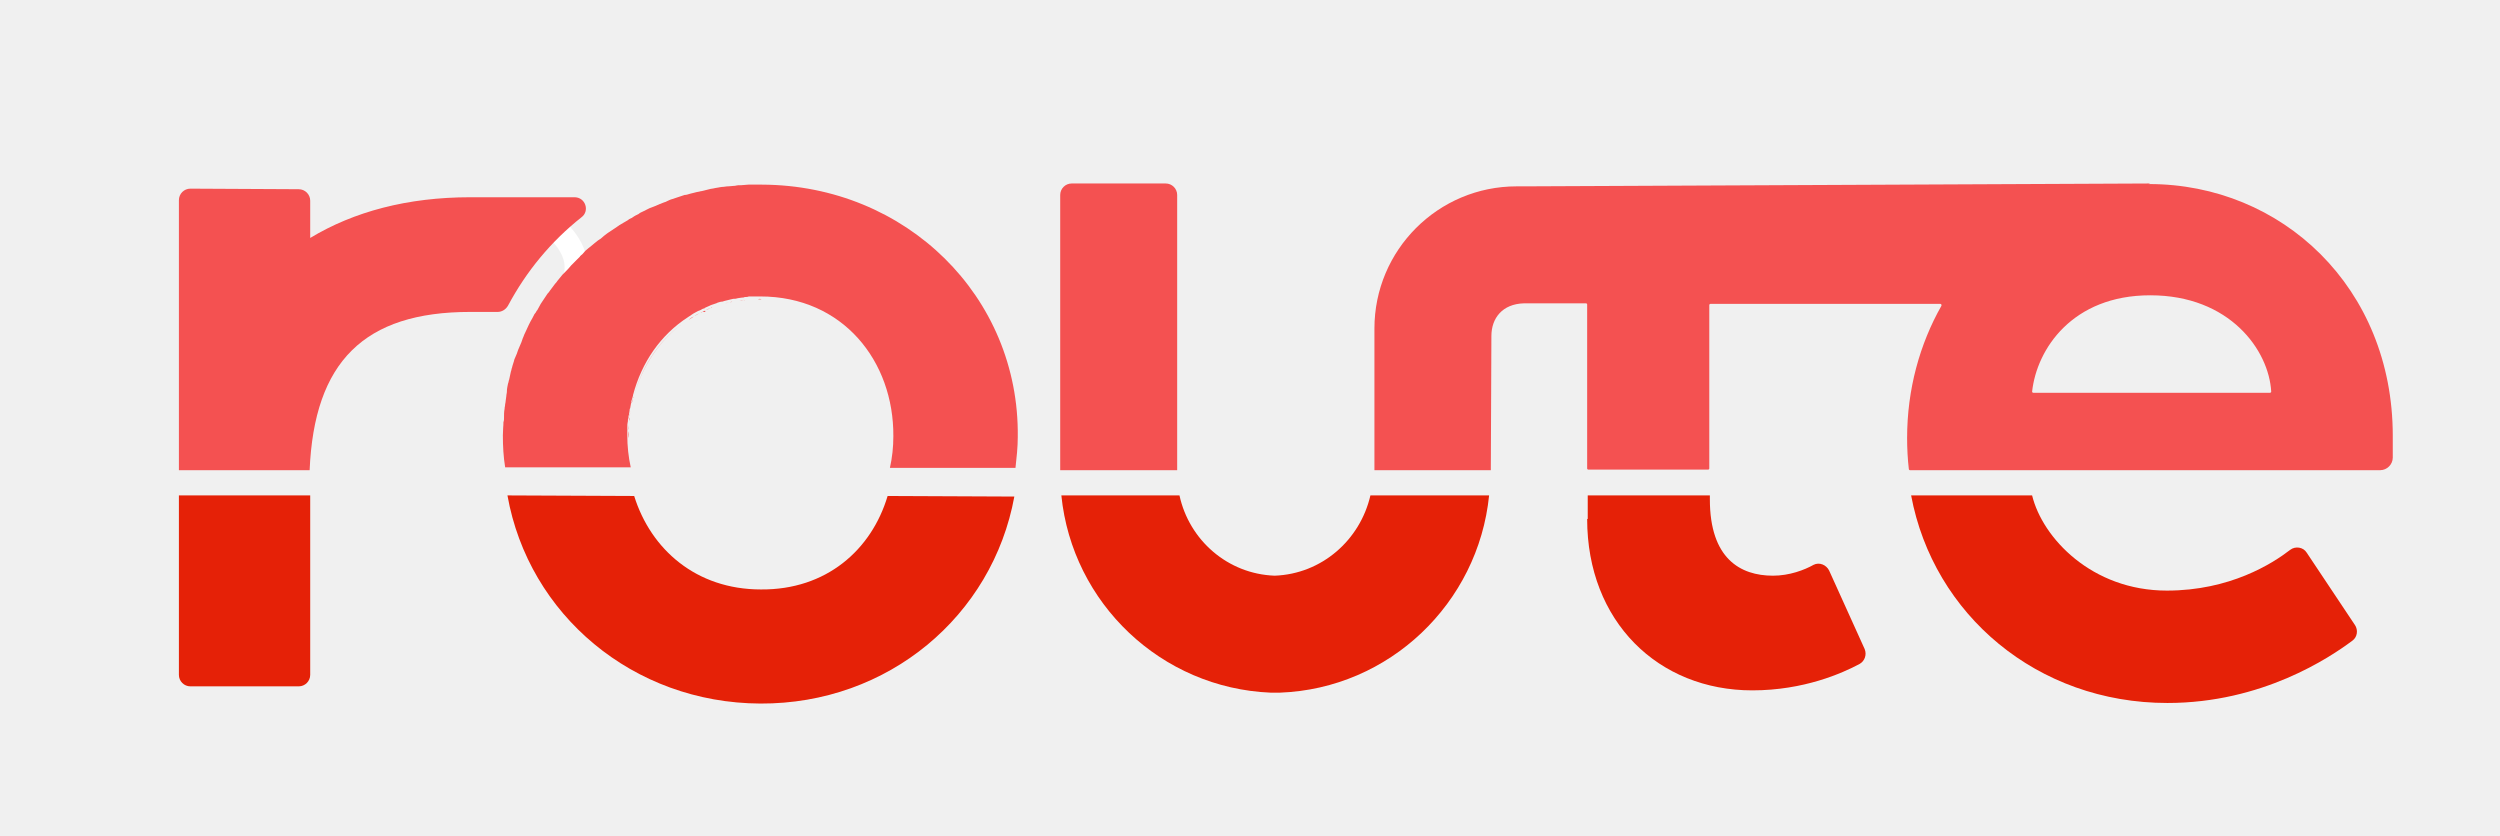
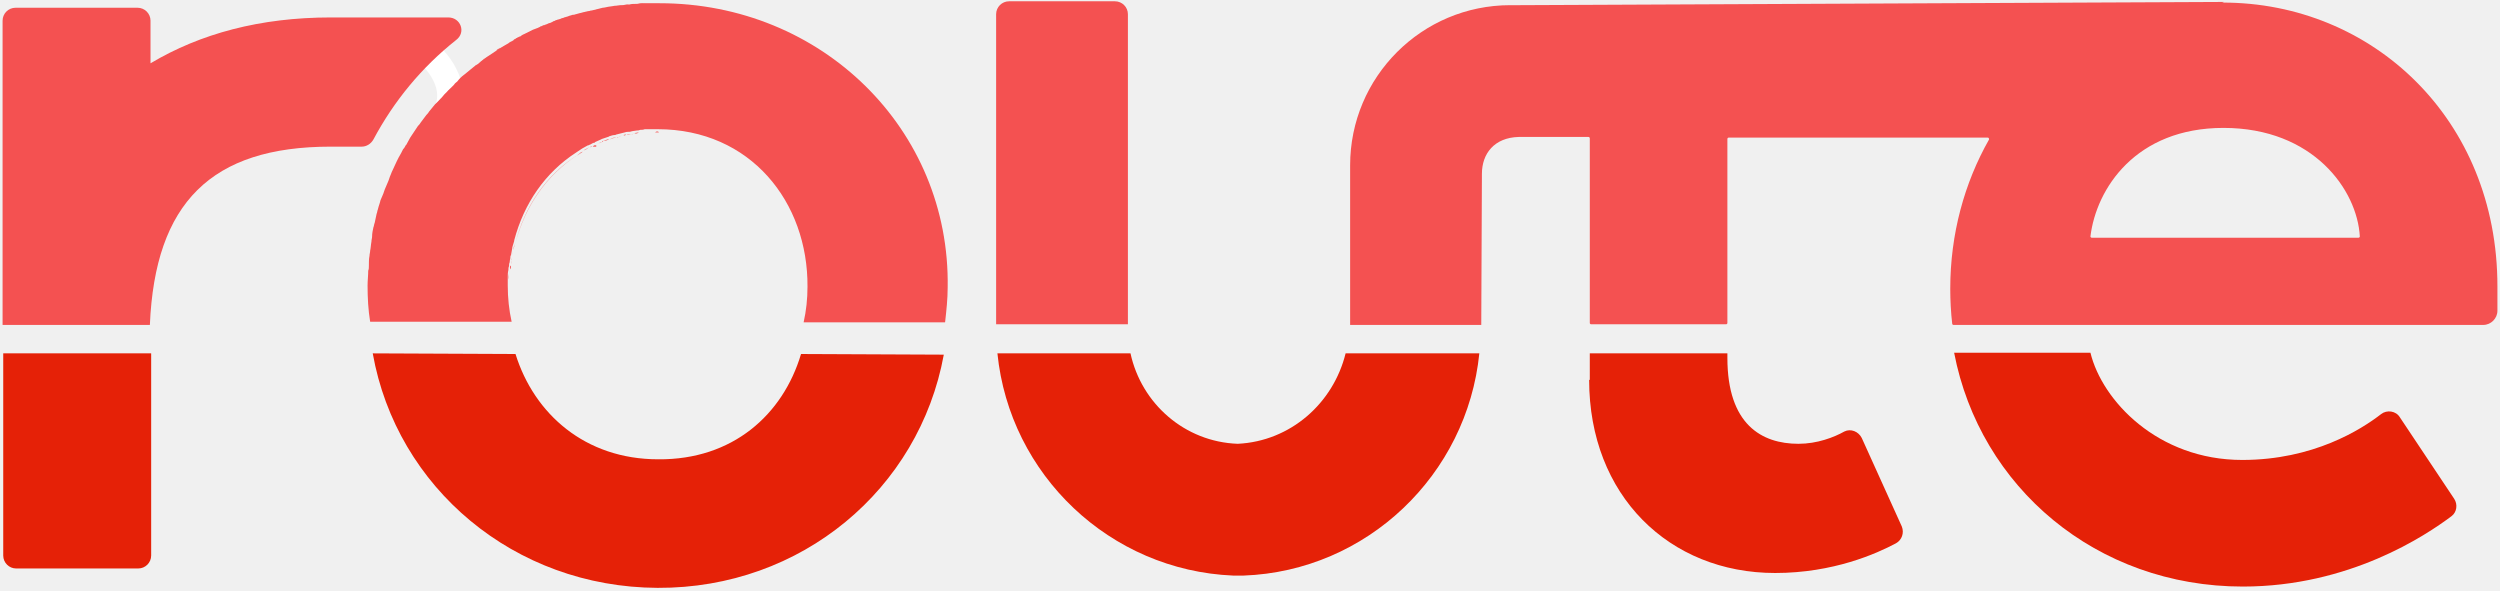
- <svg xmlns="http://www.w3.org/2000/svg" version="1.1" id="Layer_1" x="0px" y="0px" viewBox="0 0 436 145.7" style="enable-background:new 0 0 436 145.7;" xml:space="preserve">
+ <svg xmlns="http://www.w3.org/2000/svg" version="1.1" id="Layer_1" x="0px" y="0px" viewBox="0 0 387 91.4" style="enable-background:new 0 0 387 91.4;" xml:space="preserve">
  <style type="text/css">
	.st0{fill:#F45151;stroke:#FFFFFF;stroke-width:4;stroke-miterlimit:10;}
	.st1{fill:#E52107;}
	.st2{fill:#F45151;}
</style>
-   <path class="st0" d="M97,40c0,0,5,4,3,9" />
-   <g>
-     <path class="st1" d="M378,122.6c16.5,0,28.3-7.9,32.3-10.9c0.8-0.6,1-1.8,0.4-2.7l-8.4-12.6c-0.6-1-2-1.2-2.9-0.5   c-3.1,2.4-10.5,7.1-21.5,7.1c-13.1,0-21.7-9.2-23.5-16.6h-21.1C337.2,107.2,355.3,122.6,378,122.6z" />
-   </g>
-   <g>
-     <path class="st1" d="M276.8,90.5c0,17.9,12.4,29.9,28.8,29.9c9,0,15.7-3,18.7-4.6c0.9-0.5,1.3-1.6,0.9-2.6L319,99.5   c-0.5-1-1.7-1.5-2.7-1c-1.6,0.9-4.2,1.9-7.1,1.9c-5.7,0-11-3-11-13.3v-0.7h-21.3V90.5z" />
-   </g>
-   <g>
-     <path class="st1" d="M222.3,100.4c-8.2-0.3-14.9-6.2-16.6-14h-20.6c1.9,18.8,17.4,33.6,36.5,34.4v0c0.3,0,0.5,0,0.8,0   c0.3,0,0.5,0,0.8,0v0c19.1-0.7,34.6-15.6,36.5-34.4h-20.7C237.2,94.2,230.5,100.1,222.3,100.4z" />
-   </g>
-   <g>
-     <path class="st1" d="M31.2,86.4v31.3c0,1.1,0.9,2,2,2h18.9c1.1,0,2-0.9,2-2V86.4H31.2z" />
-   </g>
-   <g>
-     <g>
-       <path class="st2" d="M264.5,32.5c-13.7,0-24.8,11.1-24.8,24.8v24.4l0,0.3H260l0,0l0.1-23.4c0-3.1,1.9-5.6,5.7-5.7h10.8    c0.1,0,0.2,0.1,0.2,0.2v28.6c0,0.1,0.1,0.2,0.2,0.2h20.9c0.1,0,0.2-0.1,0.2-0.2V53.2c0-0.1,0.1-0.2,0.2-0.2h40.1    c0.2,0,0.2,0.2,0.2,0.3c-3.8,6.7-6,14.6-6,23.1c0,1.8,0.1,3.7,0.3,5.4c0,0.1,0.1,0.2,0.2,0.2l82,0c1.2,0,2.2-1,2.2-2.2    c0-1.6,0-2.9,0-3.8c0-25.9-19.4-43.9-42.5-43.9c0,0,0,0-0.1,0L375,32l-109,0.5H264.5z M375,51.5c13.9,0,20.7,9.6,21.1,16.8    c0,0.1-0.1,0.2-0.2,0.2h-41.3c-0.1,0-0.2-0.1-0.2-0.2C355.2,60.9,361.4,51.5,375,51.5z" />
-     </g>
-   </g>
-   <g>
-     <path class="st2" d="M205.3,81.7V34c0-1.1-0.9-2-2-2h-16.4c-1.1,0-2,0.9-2,2v48h20.4C205.3,81.9,205.3,81.8,205.3,81.7z" />
-   </g>
-   <g>
-     <g>
-       <path class="st2" d="M109.6,75.1c0,0,0,0.1,0,0.1C109.6,75.2,109.6,75.1,109.6,75.1z" />
-     </g>
-     <g>
-       <path class="st2" d="M109.7,73.4c0,0.2,0,0.4-0.1,0.6C109.7,73.8,109.7,73.6,109.7,73.4z" />
-     </g>
-     <g>
-       <path class="st2" d="M87.8,76.4c0-0.8,0-1.5,0.1-2.3C87.9,74.8,87.8,75.6,87.8,76.4z" />
-     </g>
-     <g>
-       <path class="st2" d="M110.2,70.5c-0.1,0.4-0.2,0.7-0.2,1.1C110,71.2,110.1,70.9,110.2,70.5z" />
-     </g>
-     <g>
-       <path class="st2" d="M110.4,69.4c-0.1,0.3-0.2,0.7-0.3,1C110.3,70.1,110.3,69.8,110.4,69.4z" />
-     </g>
-     <g>
-       <path class="st2" d="M88,73.3c0-0.5,0.1-1,0.1-1.6C88,72.3,88,72.8,88,73.3z" />
-     </g>
-     <g>
-       <path class="st2" d="M109.9,72c0,0.2-0.1,0.5-0.1,0.7C109.8,72.5,109.8,72.3,109.9,72z" />
-     </g>
-     <g>
-       <path class="st2" d="M91.7,58.3c0.2-0.4,0.4-0.9,0.6-1.3C92.1,57.4,91.9,57.9,91.7,58.3z" />
-     </g>
-     <g>
-       <path class="st2" d="M90.9,60.3c0.2-0.4,0.3-0.9,0.5-1.3C91.2,59.4,91,59.9,90.9,60.3z" />
-     </g>
-     <g>
-       <path class="st2" d="M92.6,56.4c0.2-0.4,0.4-0.8,0.7-1.3C93,55.5,92.8,56,92.6,56.4z" />
-     </g>
-     <g>
-       <path class="st2" d="M90.1,62.3c0.1-0.4,0.3-0.9,0.5-1.3C90.4,61.4,90.3,61.9,90.1,62.3z" />
-     </g>
-     <g>
-       <path class="st2" d="M88.5,68.7c0.1-0.5,0.2-0.9,0.2-1.4C88.7,67.8,88.6,68.3,88.5,68.7z" />
-     </g>
-     <g>
-       <path class="st2" d="M88.9,66.6c0.1-0.5,0.2-1,0.3-1.4C89.2,65.6,89,66.1,88.9,66.6z" />
-     </g>
-     <g>
-       <path class="st2" d="M89.5,64.5c0.1-0.5,0.3-0.9,0.4-1.4C89.7,63.5,89.6,64,89.5,64.5z" />
-     </g>
-     <g>
-       <path class="st2" d="M121,55.2c-0.3,0.2-0.6,0.4-0.9,0.6C120.4,55.5,120.7,55.3,121,55.2z" />
-     </g>
-     <g>
-       <path class="st2" d="M129.3,32.4c0.4,0,0.8-0.1,1.2-0.1C130.1,32.3,129.7,32.3,129.3,32.4z" />
-     </g>
-     <g>
-       <path class="st2" d="M132.2,52.2c-0.2,0-0.5,0-0.7,0C131.7,52.2,131.9,52.2,132.2,52.2z" />
-     </g>
-     <g>
-       <path class="st2" d="M132.8,32.2c-0.4,0-0.8,0-1.1,0c0.4,0,0.8,0,1.3,0C132.9,32.2,132.8,32.2,132.8,32.2z" />
-     </g>
-     <g>
-       <path class="st2" d="M127,32.6c0.4,0,0.8-0.1,1.2-0.1C127.8,32.5,127.4,32.6,127,32.6z" />
-     </g>
-     <g>
-       <path class="st2" d="M120.3,33.9c0.4-0.1,0.8-0.2,1.2-0.3C121.1,33.7,120.7,33.8,120.3,33.9z" />
-     </g>
-     <g>
-       <path class="st2" d="M122.5,33.4c0.4-0.1,0.8-0.2,1.2-0.3C123.3,33.2,122.9,33.3,122.5,33.4z" />
-     </g>
-     <g>
-       <path class="st2" d="M124.7,32.9c0.4-0.1,0.8-0.1,1.2-0.2C125.6,32.8,125.1,32.9,124.7,32.9z" />
-     </g>
-     <g>
-       <path class="st2" d="M129.7,52.3c-0.2,0-0.5,0.1-0.7,0.1C129.2,52.4,129.4,52.4,129.7,52.3z" />
-     </g>
-     <g>
-       <path class="st2" d="M126.2,53c-0.3,0.1-0.6,0.2-0.9,0.2C125.6,53.2,125.9,53.1,126.2,53z" />
-     </g>
-     <g>
-       <path class="st2" d="M125.1,53.3c-0.3,0.1-0.6,0.2-0.9,0.3C124.5,53.5,124.8,53.4,125.1,53.3z" />
-     </g>
-     <g>
-       <path class="st2" d="M124,53.7c-0.3,0.1-0.6,0.2-0.9,0.4C123.4,54,123.7,53.8,124,53.7z" />
-     </g>
-     <g>
-       <path class="st2" d="M128.5,52.5c-0.3,0-0.5,0.1-0.8,0.1C128,52.6,128.2,52.5,128.5,52.5z" />
-     </g>
-     <g>
-       <path class="st2" d="M122,54.6c-0.3,0.2-0.6,0.3-0.9,0.5C121.4,55,121.7,54.8,122,54.6z" />
-     </g>
-     <g>
-       <path class="st2" d="M127.3,52.7c-0.3,0.1-0.6,0.1-0.8,0.2C126.8,52.8,127,52.8,127.3,52.7z" />
-     </g>
-     <g>
-       <path class="st2" d="M130.9,52.2c-0.2,0-0.5,0-0.7,0.1C130.4,52.2,130.7,52.2,130.9,52.2z" />
-     </g>
-     <g>
-       <path class="st2" d="M88.2,71c0.1-0.5,0.1-1,0.2-1.4C88.3,70,88.2,70.5,88.2,71z" />
-     </g>
-     <g>
-       <path class="st2" d="M110.5,69.3c1.5-5.7,4.8-10.5,9.6-13.6C115.3,58.8,112,63.7,110.5,69.3z" />
-     </g>
-     <g>
-       <path class="st2" d="M93.7,54.4c0,0-0.1,0.1-0.1,0.1C93.7,54.5,93.7,54.4,93.7,54.4L93.7,54.4z" />
-     </g>
-     <g>
-       <path class="st2" d="M119.4,34.2c-0.2,0.1-0.4,0.1-0.6,0.2h0C119,34.3,119.2,34.2,119.4,34.2z" />
-     </g>
-     <g>
-       <path class="st2" d="M122.1,54.6c0.1-0.1,0.3-0.1,0.4-0.2h0C122.4,54.4,122.2,54.5,122.1,54.6z" />
-     </g>
-     <g>
-       <path class="st2" d="M110.1,38.1c0.4-0.2,0.8-0.5,1.2-0.7C110.9,37.7,110.5,37.9,110.1,38.1z" />
-     </g>
-     <g>
-       <path class="st2" d="M112.1,37.1c0.4-0.2,0.8-0.4,1.2-0.6C112.9,36.7,112.5,36.9,112.1,37.1z" />
-     </g>
-     <g>
-       <path class="st2" d="M108.3,39.2c0.4-0.2,0.8-0.5,1.2-0.7C109.1,38.7,108.7,39,108.3,39.2z" />
-     </g>
-     <g>
-       <path class="st2" d="M106.5,40.4c0.4-0.3,0.8-0.5,1.2-0.8C107.2,39.9,106.9,40.2,106.5,40.4z" />
-     </g>
-     <g>
-       <path class="st2" d="M118.8,34.4L118.8,34.4c-0.2,0.1-0.4,0.1-0.6,0.2C118.4,34.5,118.6,34.4,118.8,34.4z" />
-     </g>
-     <g>
-       <path class="st2" d="M116.1,35.3c0.4-0.2,0.8-0.3,1.2-0.5C116.9,35,116.5,35.2,116.1,35.3z" />
-     </g>
-     <g>
-       <path class="st2" d="M122.5,54.4L122.5,54.4c0.2-0.1,0.3-0.2,0.5-0.2C122.8,54.2,122.7,54.3,122.5,54.4z" />
-     </g>
-     <g>
-       <path class="st2" d="M94.4,53.3c-0.2,0.4-0.4,0.7-0.6,1.1h0C93.9,54,94.1,53.6,94.4,53.3z" />
-     </g>
-     <g>
-       <path class="st2" d="M114.1,36.1c0.4-0.2,0.8-0.4,1.2-0.5C114.9,35.8,114.5,36,114.1,36.1z" />
-     </g>
-     <g>
-       <path class="st2" d="M100.2,34.4H82c-10.9,0-20.3,2.5-27.9,7.1V35c0-1.1-0.9-2-2-2l-18.9-0.1c-1.1,0-2,0.9-2,2V82h20.9v0l1.9,0    c0.8-18.9,9.5-27.6,28-27.6h4.8c0.7,0,1.4-0.4,1.8-1.1c3.2-6,7.5-11.2,12.8-15.4C102.9,36.8,102.1,34.4,100.2,34.4z" />
-     </g>
-     <g>
-       <path class="st2" d="M104.7,41.7c0.4-0.3,0.8-0.6,1.1-0.9C105.5,41.1,105.1,41.4,104.7,41.7z" />
-     </g>
-     <g>
-       <path class="st2" d="M101.5,44.5c0.3-0.3,0.7-0.6,1-1C102.2,43.8,101.9,44.2,101.5,44.5z" />
-     </g>
-     <g>
-       <path class="st2" d="M98.6,47.6c0.3-0.4,0.6-0.7,1-1.1C99.2,46.8,98.9,47.2,98.6,47.6z" />
-     </g>
-     <g>
-       <path class="st2" d="M95.9,50.9c0.3-0.4,0.6-0.8,0.9-1.2C96.5,50.1,96.2,50.5,95.9,50.9z" />
-     </g>
-     <g>
-       <path class="st2" d="M100,46c0.3-0.3,0.7-0.7,1-1C100.6,45.3,100.3,45.7,100,46z" />
-     </g>
-     <g>
-       <path class="st2" d="M97.2,49.2c0.3-0.4,0.6-0.8,0.9-1.1C97.8,48.4,97.5,48.8,97.2,49.2z" />
-     </g>
-     <g>
-       <path class="st2" d="M94.7,52.7c0.3-0.4,0.5-0.8,0.8-1.2C95.2,51.9,95,52.3,94.7,52.7z" />
-     </g>
-     <g>
-       <path class="st2" d="M103.1,43.1c0.4-0.3,0.7-0.6,1.1-0.9C103.8,42.4,103.4,42.8,103.1,43.1z" />
-     </g>
-     <g>
-       <path class="st2" d="M122.5,54.4h0.5v-0.2c0,0,0,0,0,0C122.8,54.2,122.7,54.3,122.5,54.4z" />
-     </g>
-     <g>
-       <path class="st2" d="M132.9,32.2c-0.4,0-0.8,0-1.3,0c-0.4,0-0.8,0-1.1,0c-0.4,0-0.8,0.1-1.2,0.1c-0.4,0-0.7,0-1.1,0.1    c-0.4,0-0.8,0.1-1.2,0.1c-0.4,0-0.7,0.1-1.1,0.1c-0.4,0.1-0.8,0.1-1.2,0.2c-0.3,0.1-0.7,0.1-1,0.2c-0.4,0.1-0.8,0.2-1.2,0.3    c-0.3,0.1-0.6,0.1-1,0.2c-0.4,0.1-0.8,0.2-1.2,0.3c-0.3,0.1-0.6,0.2-0.9,0.2c-0.2,0.1-0.4,0.1-0.6,0.2c-0.2,0.1-0.4,0.1-0.6,0.2    c-0.3,0.1-0.6,0.2-0.9,0.3c-0.4,0.1-0.8,0.3-1.2,0.5c-0.3,0.1-0.6,0.2-0.8,0.3c-0.4,0.2-0.8,0.3-1.2,0.5c-0.3,0.1-0.5,0.2-0.8,0.3    c-0.4,0.2-0.8,0.4-1.2,0.6c-0.2,0.1-0.5,0.2-0.7,0.4c-0.4,0.2-0.8,0.4-1.2,0.7c-0.2,0.1-0.5,0.2-0.7,0.4c-0.4,0.2-0.8,0.5-1.2,0.7    c-0.2,0.1-0.4,0.3-0.6,0.4c-0.4,0.3-0.8,0.5-1.2,0.8c-0.2,0.1-0.4,0.3-0.6,0.4c-0.4,0.3-0.8,0.6-1.1,0.9c-0.2,0.1-0.4,0.3-0.6,0.4    c-0.4,0.3-0.7,0.6-1.1,0.9c-0.2,0.2-0.4,0.3-0.5,0.4c-0.4,0.3-0.7,0.6-1,1c-0.2,0.2-0.4,0.3-0.5,0.5c-0.3,0.3-0.7,0.7-1,1    c-0.2,0.2-0.3,0.3-0.5,0.5c-0.3,0.4-0.6,0.7-1,1.1c-0.2,0.2-0.3,0.3-0.5,0.5c-0.3,0.4-0.6,0.7-0.9,1.1c-0.1,0.2-0.3,0.4-0.4,0.5    c-0.3,0.4-0.6,0.8-0.9,1.2c-0.1,0.2-0.3,0.4-0.4,0.5c-0.3,0.4-0.5,0.8-0.8,1.2c-0.1,0.2-0.3,0.4-0.4,0.6c-0.2,0.4-0.4,0.7-0.6,1.1    c0,0-0.1,0.1-0.1,0.1c-0.1,0.2-0.2,0.4-0.4,0.6c-0.2,0.4-0.4,0.8-0.7,1.3c-0.1,0.2-0.2,0.4-0.3,0.6c-0.2,0.4-0.4,0.9-0.6,1.3    c-0.1,0.2-0.2,0.4-0.3,0.7c-0.2,0.4-0.3,0.9-0.5,1.3c-0.1,0.2-0.2,0.5-0.3,0.7c-0.2,0.4-0.3,0.9-0.5,1.3c-0.1,0.2-0.2,0.5-0.3,0.7    c-0.1,0.5-0.3,0.9-0.4,1.4c-0.1,0.2-0.1,0.5-0.2,0.7c-0.1,0.5-0.2,0.9-0.3,1.4c-0.1,0.2-0.1,0.5-0.2,0.7c-0.1,0.5-0.2,0.9-0.2,1.4    c0,0.3-0.1,0.5-0.1,0.8c-0.1,0.5-0.1,1-0.2,1.4c0,0.3-0.1,0.5-0.1,0.8c-0.1,0.5-0.1,1-0.1,1.6c0,0.2,0,0.5-0.1,0.7    c0,0.8-0.1,1.5-0.1,2.3c0,1.9,0.1,3.8,0.4,5.6h21.9c-0.4-1.8-0.6-3.7-0.6-5.6c0-0.4,0-0.8,0-1.2c0,0,0-0.1,0-0.1    c0-0.4,0-0.7,0.1-1.1c0-0.2,0-0.4,0.1-0.6c0-0.2,0-0.4,0.1-0.6c0-0.3,0.1-0.5,0.1-0.7c0-0.1,0-0.3,0.1-0.4    c0.1-0.4,0.1-0.7,0.2-1.1c0,0,0,0,0-0.1c0.1-0.3,0.2-0.7,0.3-1c0,0,0-0.1,0-0.1c1.5-5.7,4.8-10.5,9.6-13.6c0,0,0,0,0,0    c0.3-0.2,0.6-0.4,0.9-0.6c0,0,0,0,0,0c0.3-0.2,0.6-0.3,0.9-0.5c0,0,0,0,0.1,0c0.1-0.1,0.3-0.1,0.4-0.2c0.2-0.1,0.3-0.2,0.5-0.2    c0,0,0,0,0,0c0,0,0.1,0,0.1-0.1c0.3-0.1,0.6-0.3,0.9-0.4c0.1,0,0.1-0.1,0.2-0.1c0.3-0.1,0.6-0.2,0.9-0.3c0.1,0,0.2-0.1,0.2-0.1    c0.3-0.1,0.6-0.2,0.9-0.2c0.1,0,0.2-0.1,0.3-0.1c0.3-0.1,0.5-0.1,0.8-0.2c0.1,0,0.3-0.1,0.4-0.1c0.3-0.1,0.5-0.1,0.8-0.1    c0.1,0,0.3-0.1,0.4-0.1c0.2,0,0.5-0.1,0.7-0.1c0.2,0,0.3,0,0.5-0.1c0.2,0,0.5,0,0.7-0.1c0.2,0,0.4,0,0.6,0c0.2,0,0.5,0,0.7,0    c0.2,0,0.4,0,0.6,0c0,0,0,0,0.1,0c14.4,0,23.3,11.3,23.2,24.4c0,1.9-0.2,3.7-0.6,5.5h21.9c0.2-1.8,0.4-3.6,0.4-5.4    C177.8,51.7,158,32.3,132.9,32.2z" />
-     </g>
-     <g>
-       <path class="st2" d="M122.1,54.6C122,54.6,122,54.6,122.1,54.6C122,54.6,122,54.6,122.1,54.6z" />
-     </g>
-     <g>
-       <path class="st2" d="M124.2,53.6c-0.1,0-0.1,0-0.2,0.1C124.1,53.7,124.1,53.7,124.2,53.6z" />
-     </g>
-     <g>
-       <path class="st2" d="M93.3,55.1c0.1-0.2,0.2-0.4,0.4-0.6C93.5,54.7,93.4,54.9,93.3,55.1z" />
-     </g>
-     <g>
-       <path class="st2" d="M92.3,57c0.1-0.2,0.2-0.4,0.3-0.6C92.5,56.6,92.4,56.8,92.3,57z" />
-     </g>
-     <g>
-       <path class="st2" d="M91.4,59c0.1-0.2,0.2-0.4,0.3-0.7C91.6,58.5,91.5,58.8,91.4,59z" />
-     </g>
-     <g>
-       <path class="st2" d="M120.1,55.7C120.1,55.7,120.1,55.7,120.1,55.7C120.1,55.7,120.1,55.7,120.1,55.7z" />
-     </g>
-     <g>
-       <path class="st2" d="M121,55.1C121,55.1,121,55.1,121,55.1C121,55.1,121,55.1,121,55.1z" />
-     </g>
-     <g>
-       <path class="st2" d="M121.6,33.6c0.3-0.1,0.6-0.1,1-0.2C122.2,33.4,121.9,33.5,121.6,33.6z" />
-     </g>
-     <g>
-       <path class="st2" d="M110.5,69.3c0,0,0,0.1,0,0.1C110.4,69.4,110.4,69.3,110.5,69.3z" />
-     </g>
-     <g>
-       <path class="st2" d="M128.9,52.4c-0.1,0-0.3,0.1-0.4,0.1C128.6,52.5,128.8,52.4,128.9,52.4z" />
-     </g>
-     <g>
-       <path class="st2" d="M125.3,53.3c-0.1,0-0.2,0.1-0.2,0.1C125.2,53.3,125.3,53.3,125.3,53.3z" />
-     </g>
-     <g>
-       <path class="st2" d="M123,54.1c0,0,0.1,0,0.1-0.1C123.1,54.1,123,54.1,123,54.1L123,54.1z" />
-     </g>
-     <g>
-       <path class="st2" d="M127.7,52.6c-0.1,0-0.3,0.1-0.4,0.1C127.4,52.7,127.6,52.7,127.7,52.6z" />
-     </g>
-     <g>
-       <path class="st2" d="M132.2,52.2c0.2,0,0.5,0,0.7,0c0,0,0,0-0.1,0C132.6,52.1,132.4,52.1,132.2,52.2z" />
-     </g>
-     <g>
-       <path class="st2" d="M128.2,32.5c0.4,0,0.7-0.1,1.1-0.1C129,32.4,128.6,32.4,128.2,32.5z" />
-     </g>
-     <g>
-       <path class="st2" d="M119.4,34.2c0.3-0.1,0.6-0.2,0.9-0.2C120,34,119.7,34.1,119.4,34.2z" />
-     </g>
-     <g>
-       <path class="st2" d="M126.5,52.9c-0.1,0-0.2,0.1-0.3,0.1C126.3,53,126.4,52.9,126.5,52.9z" />
-     </g>
-     <g>
-       <path class="st2" d="M88.4,69.5c0-0.3,0.1-0.5,0.1-0.8C88.5,69,88.4,69.3,88.4,69.5z" />
-     </g>
-     <g>
-       <path class="st2" d="M123.7,33.1c0.3-0.1,0.7-0.1,1-0.2C124.4,33,124.1,33,123.7,33.1z" />
-     </g>
-     <g>
-       <path class="st2" d="M87.9,74.1c0-0.2,0-0.5,0.1-0.7C88,73.6,87.9,73.8,87.9,74.1z" />
-     </g>
-     <g>
-       <path class="st2" d="M88.1,71.8c0-0.3,0.1-0.5,0.1-0.8C88.2,71.3,88.1,71.5,88.1,71.8z" />
-     </g>
-     <g>
-       <path class="st2" d="M130.5,32.3c0.4,0,0.8,0,1.1,0C131.3,32.3,130.9,32.3,130.5,32.3z" />
-     </g>
-     <g>
-       <path class="st2" d="M109.6,75.2c0,0.4,0,0.8,0,1.2C109.5,76,109.5,75.6,109.6,75.2z" />
-     </g>
-     <g>
-       <path class="st2" d="M130.2,52.3c-0.2,0-0.3,0-0.5,0.1C129.8,52.3,130,52.3,130.2,52.3z" />
-     </g>
-     <g>
-       <path class="st2" d="M88.8,67.3c0.1-0.2,0.1-0.5,0.2-0.7C88.9,66.8,88.8,67.1,88.8,67.3z" />
-     </g>
-     <g>
-       <path class="st2" d="M89.3,65.2c0.1-0.2,0.1-0.5,0.2-0.7C89.4,64.7,89.3,64.9,89.3,65.2z" />
-     </g>
-     <g>
-       <path class="st2" d="M89.9,63.1c0.1-0.2,0.2-0.5,0.3-0.7C90,62.6,90,62.8,89.9,63.1z" />
-     </g>
-     <g>
-       <path class="st2" d="M109.9,71.6c0,0.1,0,0.3-0.1,0.4C109.9,71.9,109.9,71.8,109.9,71.6z" />
-     </g>
-     <g>
-       <path class="st2" d="M110.2,70.5C110.2,70.5,110.2,70.5,110.2,70.5C110.2,70.5,110.2,70.5,110.2,70.5z" />
-     </g>
-     <g>
-       <path class="st2" d="M131.5,52.2c-0.2,0-0.4,0-0.6,0C131.1,52.2,131.3,52.2,131.5,52.2z" />
-     </g>
-     <g>
-       <path class="st2" d="M109.6,74c0,0.4-0.1,0.7-0.1,1.1C109.6,74.7,109.6,74.3,109.6,74z" />
-     </g>
-     <g>
-       <path class="st2" d="M126,32.7c0.3-0.1,0.7-0.1,1.1-0.1C126.7,32.6,126.3,32.7,126,32.7z" />
-     </g>
-     <g>
-       <path class="st2" d="M90.6,61c0.1-0.2,0.2-0.5,0.3-0.7C90.8,60.5,90.7,60.8,90.6,61z" />
-     </g>
-     <g>
-       <path class="st2" d="M109.8,72.8c0,0.2,0,0.4-0.1,0.6C109.7,73.2,109.7,73,109.8,72.8z" />
-     </g>
-     <g>
-       <path class="st2" d="M111.3,37.5c0.2-0.1,0.5-0.2,0.7-0.4C111.8,37.2,111.6,37.3,111.3,37.5z" />
-     </g>
-     <g>
-       <path class="st2" d="M99.5,46.5c0.2-0.2,0.3-0.3,0.5-0.5C99.8,46.2,99.7,46.3,99.5,46.5z" />
-     </g>
-     <g>
-       <path class="st2" d="M98.1,48.1c0.1-0.2,0.3-0.3,0.5-0.5C98.4,47.7,98.2,47.9,98.1,48.1z" />
-     </g>
-     <g>
-       <path class="st2" d="M123,54.1C123,54.1,123,54.1,123,54.1L123,54.1C123,54.1,123,54.1,123,54.1z" />
-     </g>
-     <g>
-       <path class="st2" d="M102.6,43.5c0.2-0.2,0.4-0.3,0.5-0.4C102.9,43.2,102.7,43.4,102.6,43.5z" />
-     </g>
-     <g>
-       <path class="st2" d="M104.2,42.1c0.2-0.1,0.4-0.3,0.6-0.4C104.6,41.9,104.4,42,104.2,42.1z" />
-     </g>
-     <g>
-       <path class="st2" d="M95.5,51.5c0.1-0.2,0.3-0.4,0.4-0.5C95.8,51.1,95.6,51.3,95.5,51.5z" />
-     </g>
-     <g>
-       <path class="st2" d="M101,45c0.2-0.2,0.4-0.3,0.5-0.5C101.3,44.6,101.2,44.8,101,45z" />
-     </g>
-     <g>
-       <path class="st2" d="M96.8,49.7c0.1-0.2,0.3-0.4,0.4-0.5C97.1,49.4,96.9,49.6,96.8,49.7z" />
-     </g>
-     <g>
-       <path class="st2" d="M115.3,35.6c0.3-0.1,0.5-0.2,0.8-0.3C115.8,35.4,115.5,35.5,115.3,35.6z" />
-     </g>
-     <g>
-       <path class="st2" d="M117.3,34.8c0.3-0.1,0.6-0.2,0.9-0.3C117.9,34.7,117.6,34.7,117.3,34.8z" />
-     </g>
-     <g>
-       <path class="st2" d="M113.3,36.5c0.3-0.1,0.5-0.2,0.8-0.3C113.8,36.3,113.5,36.4,113.3,36.5z" />
-     </g>
-     <g>
-       <path class="st2" d="M94.4,53.3c0.1-0.2,0.3-0.4,0.4-0.6C94.6,52.9,94.5,53.1,94.4,53.3z" />
-     </g>
-     <g>
-       <path class="st2" d="M109.5,38.5c0.2-0.1,0.5-0.2,0.7-0.4C109.9,38.2,109.7,38.4,109.5,38.5z" />
-     </g>
-     <g>
-       <path class="st2" d="M105.9,40.8c0.2-0.1,0.4-0.3,0.6-0.4C106.3,40.6,106.1,40.7,105.9,40.8z" />
-     </g>
-     <g>
-       <path class="st2" d="M107.6,39.6c0.2-0.1,0.4-0.3,0.6-0.4C108.1,39.4,107.8,39.5,107.6,39.6z" />
-     </g>
-   </g>
-   <g>
-     <path class="st1" d="M132.7,102.8c-11.3,0-19.2-7-22.1-16.3l-22.1-0.1c3.7,20.8,21.9,36.2,44.1,36.3c22.3,0.1,40.5-15.3,44.3-36.1   l-22.1-0.1C152,95.9,144.1,102.9,132.7,102.8z" />
+   <path class="st0" d="M66.2,8.2c0,0,5,4,3,9" />
+   <g>
+     <path class="st1" d="M347.2,90.8c16.5,0,28.3-7.9,32.3-10.9c0.8-0.6,1-1.8,0.4-2.7l-8.4-12.6c-0.6-1-2-1.2-2.9-0.5   c-3.1,2.4-10.5,7.1-21.5,7.1c-13.1,0-21.7-9.2-23.5-16.6h-21.1C306.5,75.4,324.5,90.8,347.2,90.8z" />
+   </g>
+   <g>
+     <path class="st1" d="M246,58.8c0,17.9,12.4,29.9,28.8,29.9c9,0,15.7-3,18.7-4.6c0.9-0.5,1.3-1.6,0.9-2.6l-6.2-13.7   c-0.5-1-1.7-1.5-2.7-1c-1.6,0.9-4.2,1.9-7.1,1.9c-5.7,0-11-3-11-13.3v-0.7h-21.3v4.1H246z" />
+   </g>
+   <g>
+     <path class="st1" d="M191.6,68.7c-8.2-0.3-14.9-6.2-16.6-14h-20.6c1.9,18.8,17.4,33.6,36.5,34.4l0,0c0.3,0,0.5,0,0.8,0s0.5,0,0.8,0   l0,0c19.1-0.7,34.6-15.6,36.5-34.4h-20.7C206.4,62.4,199.8,68.3,191.6,68.7z" />
+   </g>
+   <g>
+     <path class="st1" d="M0.5,54.7v31.3c0,1.1,0.9,2,2,2h18.9c1.1,0,2-0.9,2-2V54.7H0.5z" />
+   </g>
+   <g>
+     <g>
+       <path class="st2" d="M233.8,0.8c-13.7,0-24.8,11.1-24.8,24.8v24.4v0.3h20.3l0,0l0.1-23.4c0-3.1,1.9-5.6,5.7-5.7h10.8    c0.1,0,0.2,0.1,0.2,0.2v28.6c0,0.1,0.1,0.2,0.2,0.2h20.9c0.1,0,0.2-0.1,0.2-0.2V21.5c0-0.1,0.1-0.2,0.2-0.2h40.1    c0.2,0,0.2,0.2,0.2,0.3c-3.8,6.7-6,14.6-6,23.1c0,1.8,0.1,3.7,0.3,5.4c0,0.1,0.1,0.2,0.2,0.2h82c1.2,0,2.2-1,2.2-2.2    c0-1.6,0-2.9,0-3.8c0-25.9-19.4-43.9-42.5-43.9c0,0,0,0-0.1,0l0.3-0.1l-109,0.5H233.8z M344.2,19.8c13.9,0,20.7,9.6,21.1,16.8    c0,0.1-0.1,0.2-0.2,0.2h-41.3c-0.1,0-0.2-0.1-0.2-0.2C324.5,29.2,330.6,19.8,344.2,19.8z" />
+     </g>
+   </g>
+   <g>
+     <path class="st2" d="M174.6,49.9V2.2c0-1.1-0.9-2-2-2h-16.4c-1.1,0-2,0.9-2,2v48h20.4C174.6,50.2,174.6,50.1,174.6,49.9z" />
+   </g>
+   <g>
+     <g>
+       <path class="st2" d="M78.8,43.3L78.8,43.3L78.8,43.3z" />
+     </g>
+     <g>
+       <path class="st2" d="M78.9,41.7c0,0.2,0,0.4-0.1,0.6C78.9,42.1,78.9,41.8,78.9,41.7z" />
+     </g>
+     <g>
+       <path class="st2" d="M57.1,44.7c0-0.8,0-1.5,0.1-2.3C57.2,43.1,57.1,43.8,57.1,44.7z" />
+     </g>
+     <g>
+       <path class="st2" d="M79.4,38.8c-0.1,0.4-0.2,0.7-0.2,1.1C79.2,39.4,79.3,39.2,79.4,38.8z" />
+     </g>
+     <g>
+       <path class="st2" d="M79.7,37.7c-0.1,0.3-0.2,0.7-0.3,1C79.6,38.3,79.6,38.1,79.7,37.7z" />
+     </g>
+     <g>
+       <path class="st2" d="M57.2,41.6c0-0.5,0.1-1,0.1-1.6C57.2,40.6,57.2,41.1,57.2,41.6z" />
+     </g>
+     <g>
+       <path class="st2" d="M79.2,40.2c0,0.2-0.1,0.5-0.1,0.7C79.1,40.8,79.1,40.6,79.2,40.2z" />
+     </g>
+     <g>
+       <path class="st2" d="M60.9,26.5c0.2-0.4,0.4-0.9,0.6-1.3C61.3,25.7,61.2,26.2,60.9,26.5z" />
+     </g>
+     <g>
+       <path class="st2" d="M60.2,28.5c0.2-0.4,0.3-0.9,0.5-1.3C60.4,27.7,60.2,28.2,60.2,28.5z" />
+     </g>
+     <g>
+       <path class="st2" d="M61.8,24.7c0.2-0.4,0.4-0.8,0.7-1.3C62.2,23.8,62.1,24.2,61.8,24.7z" />
+     </g>
+     <g>
+       <path class="st2" d="M59.3,30.5c0.1-0.4,0.3-0.9,0.5-1.3C59.7,29.7,59.6,30.2,59.3,30.5z" />
+     </g>
+     <g>
+       <path class="st2" d="M57.8,36.9c0.1-0.5,0.2-0.9,0.2-1.4C57.9,36.1,57.8,36.6,57.8,36.9z" />
+     </g>
+     <g>
+       <path class="st2" d="M58.2,34.8c0.1-0.5,0.2-1,0.3-1.4C58.4,33.8,58.2,34.3,58.2,34.8z" />
+     </g>
+     <g>
+       <path class="st2" d="M58.8,32.8c0.1-0.5,0.3-0.9,0.4-1.4C58.9,31.8,58.8,32.2,58.8,32.8z" />
+     </g>
+     <g>
+       <path class="st2" d="M90.2,23.5c-0.3,0.2-0.6,0.4-0.9,0.6C89.7,23.8,89.9,23.5,90.2,23.5z" />
+     </g>
+     <g>
+       <path class="st2" d="M98.6,0.7c0.4,0,0.8-0.1,1.2-0.1C99.4,0.5,98.9,0.5,98.6,0.7z" />
+     </g>
+     <g>
+       <path class="st2" d="M101.4,20.5c-0.2,0-0.5,0-0.7,0C100.9,20.5,101.1,20.5,101.4,20.5z" />
+     </g>
+     <g>
+       <path class="st2" d="M102.1,0.5c-0.4,0-0.8,0-1.1,0c0.4,0,0.8,0,1.3,0C102.1,0.5,102.1,0.5,102.1,0.5z" />
+     </g>
+     <g>
+       <path class="st2" d="M96.2,0.8c0.4,0,0.8-0.1,1.2-0.1C97.1,0.8,96.7,0.8,96.2,0.8z" />
+     </g>
+     <g>
+       <path class="st2" d="M89.6,2.2C90,2.1,90.4,2,90.8,1.9C90.3,2,89.9,2,89.6,2.2z" />
+     </g>
+     <g>
+       <path class="st2" d="M91.8,1.7c0.4-0.1,0.8-0.2,1.2-0.3C92.6,1.5,92.2,1.5,91.8,1.7z" />
+     </g>
+     <g>
+       <path class="st2" d="M93.9,1.2c0.4-0.1,0.8-0.1,1.2-0.2C94.8,1,94.3,1.2,93.9,1.2z" />
+     </g>
+     <g>
+       <path class="st2" d="M98.9,20.5c-0.2,0-0.5,0.1-0.7,0.1C98.4,20.7,98.6,20.7,98.9,20.5z" />
+     </g>
+     <g>
+       <path class="st2" d="M95.4,21.2c-0.3,0.1-0.6,0.2-0.9,0.2C94.8,21.5,95.2,21.3,95.4,21.2z" />
+     </g>
+     <g>
+       <path class="st2" d="M94.3,21.5c-0.3,0.1-0.6,0.2-0.9,0.3C93.8,21.8,94.1,21.7,94.3,21.5z" />
+     </g>
+     <g>
+       <path class="st2" d="M93.2,22c-0.3,0.1-0.6,0.2-0.9,0.4C92.7,22.2,92.9,22,93.2,22z" />
+     </g>
+     <g>
+       <path class="st2" d="M97.8,20.8c-0.3,0-0.5,0.1-0.8,0.1C97.2,20.8,97.4,20.8,97.8,20.8z" />
+     </g>
+     <g>
+       <path class="st2" d="M91.2,22.8c-0.3,0.2-0.6,0.3-0.9,0.5C90.7,23.2,90.9,23,91.2,22.8z" />
+     </g>
+     <g>
+       <path class="st2" d="M96.6,21C96.2,21,96,21,95.8,21.2C96.1,21,96.2,21,96.6,21z" />
+     </g>
+     <g>
+       <path class="st2" d="M100.1,20.5c-0.2,0-0.5,0-0.7,0.1C99.6,20.5,99.9,20.5,100.1,20.5z" />
+     </g>
+     <g>
+       <path class="st2" d="M57.4,39.2c0.1-0.5,0.1-1,0.2-1.4C57.6,38.2,57.4,38.8,57.4,39.2z" />
+     </g>
+     <g>
+       <path class="st2" d="M79.8,37.6c1.5-5.7,4.8-10.5,9.6-13.6C84.6,27,81.2,32,79.8,37.6z" />
+     </g>
+     <g>
+       <path class="st2" d="M62.9,22.7L62.9,22.7C62.9,22.8,62.9,22.7,62.9,22.7L62.9,22.7z" />
+     </g>
+     <g>
+       <path class="st2" d="M88.7,2.5c-0.2,0.1-0.4,0.1-0.6,0.2l0,0C88.2,2.5,88.4,2.5,88.7,2.5z" />
+     </g>
+     <g>
+       <path class="st2" d="M91.3,22.8c0.1-0.1,0.3-0.1,0.4-0.2l0,0C91.7,22.7,91.4,22.8,91.3,22.8z" />
+     </g>
+     <g>
+       <path class="st2" d="M79.3,6.3c0.4-0.2,0.8-0.5,1.2-0.7C80.2,6,79.8,6.2,79.3,6.3z" />
+     </g>
+     <g>
+       <path class="st2" d="M81.3,5.3c0.4-0.2,0.8-0.4,1.2-0.6C82.2,5,81.8,5.2,81.3,5.3z" />
+     </g>
+     <g>
+       <path class="st2" d="M77.6,7.5C78,7.2,78.4,7,78.8,6.8C78.3,7,77.9,7.2,77.6,7.5z" />
+     </g>
+     <g>
+       <path class="st2" d="M75.8,8.7c0.4-0.3,0.8-0.5,1.2-0.8C76.4,8.2,76.2,8.5,75.8,8.7z" />
+     </g>
+     <g>
+       <path class="st2" d="M88.1,2.7L88.1,2.7c-0.2,0.1-0.4,0.1-0.6,0.2C87.7,2.8,87.8,2.7,88.1,2.7z" />
+     </g>
+     <g>
+       <path class="st2" d="M85.3,3.5c0.4-0.2,0.8-0.3,1.2-0.5C86.2,3.2,85.8,3.5,85.3,3.5z" />
+     </g>
+     <g>
+       <path class="st2" d="M91.8,22.7L91.8,22.7c0.2-0.1,0.3-0.2,0.5-0.2C92.1,22.5,91.9,22.5,91.8,22.7z" />
+     </g>
+     <g>
+       <path class="st2" d="M63.7,21.5c-0.2,0.4-0.4,0.7-0.6,1.1l0,0C63.2,22.2,63.3,21.8,63.7,21.5z" />
+     </g>
+     <g>
+       <path class="st2" d="M83.3,4.3c0.4-0.2,0.8-0.4,1.2-0.5C84.2,4,83.8,4.2,83.3,4.3z" />
+     </g>
+     <g>
+       <path class="st2" d="M69.4,2.7H51.2C40.3,2.7,31,5.2,23.3,9.8V3.2c0-1.1-0.9-2-2-2L2.4,1.2c-1.1,0-2,0.9-2,2v47.1h20.9l0,0h1.9    c0.8-18.9,9.5-27.6,28-27.6h4.8c0.7,0,1.4-0.4,1.8-1.1c3.2-6,7.5-11.2,12.8-15.4C72.2,5,71.3,2.7,69.4,2.7z" />
+     </g>
+     <g>
+       <path class="st2" d="M73.9,10C74.3,9.7,74.8,9.4,75,9C74.8,9.3,74.3,9.7,73.9,10z" />
+     </g>
+     <g>
+       <path class="st2" d="M70.8,12.8c0.3-0.3,0.7-0.6,1-1C71.4,12,71.2,12.5,70.8,12.8z" />
+     </g>
+     <g>
+       <path class="st2" d="M67.8,15.8c0.3-0.4,0.6-0.7,1-1.1C68.4,15,68.2,15.5,67.8,15.8z" />
+     </g>
+     <g>
+       <path class="st2" d="M65.2,19.2c0.3-0.4,0.6-0.8,0.9-1.2C65.8,18.3,65.4,18.8,65.2,19.2z" />
+     </g>
+     <g>
+       <path class="st2" d="M69.2,14.2c0.3-0.3,0.7-0.7,1-1C69.8,13.5,69.6,14,69.2,14.2z" />
+     </g>
+     <g>
+       <path class="st2" d="M66.4,17.5c0.3-0.4,0.6-0.8,0.9-1.1C67.1,16.7,66.8,17,66.4,17.5z" />
+     </g>
+     <g>
+       <path class="st2" d="M63.9,21c0.3-0.4,0.5-0.8,0.8-1.2C64.4,20.2,64.2,20.5,63.9,21z" />
+     </g>
+     <g>
+       <path class="st2" d="M72.3,11.3c0.4-0.3,0.7-0.6,1.1-0.9C73.1,10.7,72.7,11,72.3,11.3z" />
+     </g>
+     <g>
+       <path class="st2" d="M91.8,22.7h0.5v-0.2l0,0C92.1,22.5,91.9,22.5,91.8,22.7z" />
+     </g>
+     <g>
+       <path class="st2" d="M102.1,0.5c-0.4,0-0.8,0-1.3,0c-0.4,0-0.8,0-1.1,0c-0.4,0-0.8,0.1-1.2,0.1s-0.7,0-1.1,0.1    c-0.4,0-0.8,0.1-1.2,0.1c-0.4,0-0.7,0.1-1.1,0.1c-0.4,0.1-0.8,0.1-1.2,0.2c-0.3,0.1-0.7,0.1-1,0.2c-0.4,0.1-0.8,0.2-1.2,0.3    c-0.3,0.1-0.6,0.1-1,0.2c-0.4,0.1-0.8,0.2-1.2,0.3c-0.3,0.1-0.6,0.2-0.9,0.2c-0.2,0.1-0.4,0.1-0.6,0.2c-0.2,0.1-0.4,0.1-0.6,0.2    c-0.3,0.1-0.6,0.2-0.9,0.3c-0.4,0.1-0.8,0.3-1.2,0.5c-0.3,0.1-0.6,0.2-0.8,0.3c-0.4,0.2-0.8,0.3-1.2,0.5c-0.3,0.1-0.5,0.2-0.8,0.3    c-0.4,0.2-0.8,0.4-1.2,0.6c-0.2,0.1-0.5,0.2-0.7,0.4c-0.4,0.2-0.8,0.4-1.2,0.7c-0.2,0.1-0.5,0.2-0.7,0.4c-0.4,0.2-0.8,0.5-1.2,0.7    c-0.2,0.1-0.4,0.3-0.6,0.4c-0.4,0.3-0.8,0.5-1.2,0.8c-0.2,0.1-0.4,0.3-0.6,0.4c-0.4,0.3-0.8,0.6-1.1,0.9c-0.2,0.1-0.4,0.3-0.6,0.4    c-0.4,0.3-0.7,0.6-1.1,0.9c-0.2,0.2-0.4,0.3-0.5,0.4c-0.4,0.3-0.7,0.6-1,1c-0.2,0.2-0.4,0.3-0.5,0.5c-0.3,0.3-0.7,0.7-1,1    c-0.2,0.2-0.3,0.3-0.5,0.5c-0.3,0.4-0.6,0.7-1,1.1c-0.2,0.2-0.3,0.3-0.5,0.5c-0.3,0.4-0.6,0.7-0.9,1.1c-0.1,0.2-0.3,0.4-0.4,0.5    c-0.3,0.4-0.6,0.8-0.9,1.2c-0.1,0.2-0.3,0.4-0.4,0.5c-0.3,0.4-0.5,0.8-0.8,1.2c-0.1,0.2-0.3,0.4-0.4,0.6c-0.2,0.4-0.4,0.7-0.6,1.1    l-0.1,0.1c-0.1,0.2-0.2,0.4-0.4,0.6c-0.2,0.4-0.4,0.8-0.7,1.3c-0.1,0.2-0.2,0.4-0.3,0.6c-0.2,0.4-0.4,0.9-0.6,1.3    c-0.1,0.2-0.2,0.4-0.3,0.7c-0.2,0.4-0.3,0.9-0.5,1.3c-0.1,0.2-0.2,0.5-0.3,0.7c-0.2,0.4-0.3,0.9-0.5,1.3c-0.1,0.2-0.2,0.5-0.3,0.7    c-0.1,0.5-0.3,0.9-0.4,1.4c-0.1,0.2-0.1,0.5-0.2,0.7c-0.1,0.5-0.2,0.9-0.3,1.4c-0.1,0.2-0.1,0.5-0.2,0.7c-0.1,0.5-0.2,0.9-0.2,1.4    c0,0.3-0.1,0.5-0.1,0.8c-0.1,0.5-0.1,1-0.2,1.4c0,0.3-0.1,0.5-0.1,0.8c-0.1,0.5-0.1,1-0.1,1.6c0,0.2,0,0.5-0.1,0.7    c0,0.8-0.1,1.5-0.1,2.3c0,1.9,0.1,3.8,0.4,5.6h21.9c-0.4-1.8-0.6-3.7-0.6-5.6c0-0.4,0-0.8,0-1.2v-0.1c0-0.4,0-0.7,0.1-1.1    c0-0.2,0-0.4,0.1-0.6c0-0.2,0-0.4,0.1-0.6c0-0.3,0.1-0.5,0.1-0.7c0-0.1,0-0.3,0.1-0.4c0.1-0.4,0.1-0.7,0.2-1.1c0,0,0,0,0-0.1    c0.1-0.3,0.2-0.7,0.3-1v-0.1c1.5-5.7,4.8-10.5,9.6-13.6l0,0c0.3-0.2,0.6-0.4,0.9-0.6l0,0c0.3-0.2,0.6-0.3,0.9-0.5c0,0,0,0,0.1,0    c0.1-0.1,0.3-0.1,0.4-0.2c0.2-0.1,0.3-0.2,0.5-0.2l0,0c0,0,0.1,0,0.1-0.1c0.3-0.1,0.6-0.3,0.9-0.4c0.1,0,0.1-0.1,0.2-0.1    c0.3-0.1,0.6-0.2,0.9-0.3c0.1,0,0.2-0.1,0.2-0.1c0.3-0.1,0.6-0.2,0.9-0.2c0.1,0,0.2-0.1,0.3-0.1c0.3-0.1,0.5-0.1,0.8-0.2    c0.1,0,0.3-0.1,0.4-0.1c0.3-0.1,0.5-0.1,0.8-0.1c0.1,0,0.3-0.1,0.4-0.1c0.2,0,0.5-0.1,0.7-0.1s0.3,0,0.5-0.1c0.2,0,0.5,0,0.7-0.1    c0.2,0,0.4,0,0.6,0c0.2,0,0.5,0,0.7,0s0.4,0,0.6,0c0,0,0,0,0.1,0c14.4,0,23.3,11.3,23.2,24.4c0,1.9-0.2,3.7-0.6,5.5h21.9    c0.2-1.8,0.4-3.6,0.4-5.4C147.1,20,127.2,0.5,102.1,0.5z" />
+     </g>
+     <g>
+       <path class="st2" d="M91.3,22.8C91.2,22.8,91.2,22.8,91.3,22.8C91.2,22.8,91.2,22.8,91.3,22.8z" />
+     </g>
+     <g>
+       <path class="st2" d="M93.4,21.8c-0.1,0-0.1,0-0.2,0.1C93.3,22,93.3,22,93.4,21.8z" />
+     </g>
+     <g>
+       <path class="st2" d="M62.6,23.3c0.1-0.2,0.2-0.4,0.4-0.6C62.8,23,62.7,23.2,62.6,23.3z" />
+     </g>
+     <g>
+       <path class="st2" d="M61.6,25.2c0.1-0.2,0.2-0.4,0.3-0.6C61.8,24.8,61.7,25,61.6,25.2z" />
+     </g>
+     <g>
+       <path class="st2" d="M60.7,27.2c0.1-0.2,0.2-0.4,0.3-0.7C60.8,26.8,60.8,27,60.7,27.2z" />
+     </g>
+     <g>
+       <path class="st2" d="M89.3,24L89.3,24L89.3,24z" />
+     </g>
+     <g>
+       <path class="st2" d="M90.2,23.3L90.2,23.3L90.2,23.3z" />
+     </g>
+     <g>
+       <path class="st2" d="M90.8,1.8c0.3-0.1,0.6-0.1,1-0.2C91.4,1.7,91.2,1.8,90.8,1.8z" />
+     </g>
+     <g>
+       <path class="st2" d="M79.8,37.6L79.8,37.6C79.7,37.7,79.7,37.6,79.8,37.6z" />
+     </g>
+     <g>
+       <path class="st2" d="M98.1,20.7c-0.1,0-0.3,0.1-0.4,0.1C97.9,20.8,98.1,20.7,98.1,20.7z" />
+     </g>
+     <g>
+       <path class="st2" d="M94.6,21.5c-0.1,0-0.2,0.1-0.2,0.1C94.4,21.5,94.6,21.5,94.6,21.5z" />
+     </g>
+     <g>
+       <path class="st2" d="M92.2,22.3C92.2,22.3,92.3,22.3,92.2,22.3C92.3,22.3,92.2,22.3,92.2,22.3L92.2,22.3z" />
+     </g>
+     <g>
+       <path class="st2" d="M96.9,20.8c-0.1,0-0.3,0.1-0.4,0.1C96.7,21,96.8,21,96.9,20.8z" />
+     </g>
+     <g>
+       <path class="st2" d="M101.4,20.5c0.2,0,0.5,0,0.7,0c0,0,0,0-0.1,0C101.9,20.3,101.6,20.3,101.4,20.5z" />
+     </g>
+     <g>
+       <path class="st2" d="M97.4,0.8c0.4,0,0.7-0.1,1.1-0.1C98.2,0.7,97.9,0.7,97.4,0.8z" />
+     </g>
+     <g>
+       <path class="st2" d="M88.7,2.5c0.3-0.1,0.6-0.2,0.9-0.2C89.2,2.2,88.9,2.3,88.7,2.5z" />
+     </g>
+     <g>
+       <path class="st2" d="M95.8,21.2c-0.1,0-0.2,0.1-0.3,0.1C95.6,21.2,95.7,21.2,95.8,21.2z" />
+     </g>
+     <g>
+       <path class="st2" d="M57.7,37.8c0-0.3,0.1-0.5,0.1-0.8C57.8,37.2,57.7,37.6,57.7,37.8z" />
+     </g>
+     <g>
+       <path class="st2" d="M92.9,1.3c0.3-0.1,0.7-0.1,1-0.2C93.7,1.2,93.3,1.2,92.9,1.3z" />
+     </g>
+     <g>
+       <path class="st2" d="M57.2,42.3c0-0.2,0-0.5,0.1-0.7C57.2,41.8,57.2,42.1,57.2,42.3z" />
+     </g>
+     <g>
+       <path class="st2" d="M57.3,40.1c0-0.3,0.1-0.5,0.1-0.8C57.4,39.6,57.3,39.8,57.3,40.1z" />
+     </g>
+     <g>
+       <path class="st2" d="M99.8,0.5c0.4,0,0.8,0,1.1,0C100.6,0.5,100.1,0.5,99.8,0.5z" />
+     </g>
+     <g>
+       <path class="st2" d="M78.8,43.4c0,0.4,0,0.8,0,1.2C78.8,44.2,78.8,43.8,78.8,43.4z" />
+     </g>
+     <g>
+       <path class="st2" d="M99.4,20.5c-0.2,0-0.3,0-0.5,0.1C99.1,20.5,99.2,20.5,99.4,20.5z" />
+     </g>
+     <g>
+       <path class="st2" d="M58.1,35.6c0.1-0.2,0.1-0.5,0.2-0.7C58.2,35.1,58.1,35.3,58.1,35.6z" />
+     </g>
+     <g>
+       <path class="st2" d="M58.6,33.4c0.1-0.2,0.1-0.5,0.2-0.7C58.7,32.9,58.6,33.2,58.6,33.4z" />
+     </g>
+     <g>
+       <path class="st2" d="M59.2,31.3c0.1-0.2,0.2-0.5,0.3-0.7C59.2,30.8,59.2,31,59.2,31.3z" />
+     </g>
+     <g>
+       <path class="st2" d="M79.2,39.8c0,0.1,0,0.3-0.1,0.4C79.2,40.2,79.2,40.1,79.2,39.8z" />
+     </g>
+     <g>
+       <path class="st2" d="M79.4,38.8L79.4,38.8L79.4,38.8z" />
+     </g>
+     <g>
+       <path class="st2" d="M100.8,20.5c-0.2,0-0.4,0-0.6,0C100.4,20.5,100.6,20.5,100.8,20.5z" />
+     </g>
+     <g>
+       <path class="st2" d="M78.8,42.2c0,0.4-0.1,0.7-0.1,1.1C78.8,42.9,78.8,42.6,78.8,42.2z" />
+     </g>
+     <g>
+       <path class="st2" d="M95.2,1c0.3-0.1,0.7-0.1,1.1-0.1C95.9,0.8,95.6,1,95.2,1z" />
+     </g>
+     <g>
+       <path class="st2" d="M59.8,29.2c0.1-0.2,0.2-0.5,0.3-0.7C60.1,28.8,59.9,29,59.8,29.2z" />
+     </g>
+     <g>
+       <path class="st2" d="M79.1,41.1c0,0.2,0,0.4-0.1,0.6C78.9,41.4,78.9,41.2,79.1,41.1z" />
+     </g>
+     <g>
+       <path class="st2" d="M80.6,5.8c0.2-0.1,0.5-0.2,0.7-0.4C81.1,5.5,80.8,5.5,80.6,5.8z" />
+     </g>
+     <g>
+       <path class="st2" d="M68.8,14.8c0.2-0.2,0.3-0.3,0.5-0.5C69.1,14.5,68.9,14.5,68.8,14.8z" />
+     </g>
+     <g>
+       <path class="st2" d="M67.3,16.3c0.1-0.2,0.3-0.3,0.5-0.5C67.7,16,67.4,16.2,67.3,16.3z" />
+     </g>
+     <g>
+       <path class="st2" d="M92.2,22.3L92.2,22.3L92.2,22.3L92.2,22.3z" />
+     </g>
+     <g>
+       <path class="st2" d="M71.8,11.8c0.2-0.2,0.4-0.3,0.5-0.4C72.2,11.5,71.9,11.7,71.8,11.8z" />
+     </g>
+     <g>
+       <path class="st2" d="M73.4,10.3c0.2-0.1,0.4-0.3,0.6-0.4C73.8,10.2,73.7,10.2,73.4,10.3z" />
+     </g>
+     <g>
+       <path class="st2" d="M64.8,19.8c0.1-0.2,0.3-0.4,0.4-0.5C65.1,19.3,64.8,19.5,64.8,19.8z" />
+     </g>
+     <g>
+       <path class="st2" d="M70.2,13.2c0.2-0.2,0.4-0.3,0.5-0.5C70.6,12.8,70.4,13,70.2,13.2z" />
+     </g>
+     <g>
+       <path class="st2" d="M66.1,18c0.1-0.2,0.3-0.4,0.4-0.5C66.3,17.7,66.2,17.8,66.1,18z" />
+     </g>
+     <g>
+       <path class="st2" d="M84.6,3.8c0.3-0.1,0.5-0.2,0.8-0.3C85.1,3.7,84.8,3.8,84.6,3.8z" />
+     </g>
+     <g>
+       <path class="st2" d="M86.6,3c0.3-0.1,0.6-0.2,0.9-0.3C87.2,3,86.8,3,86.6,3z" />
+     </g>
+     <g>
+       <path class="st2" d="M82.6,4.8c0.3-0.1,0.5-0.2,0.8-0.3C83.1,4.5,82.8,4.7,82.6,4.8z" />
+     </g>
+     <g>
+       <path class="st2" d="M63.7,21.5c0.1-0.2,0.3-0.4,0.4-0.6C63.8,21.2,63.8,21.3,63.7,21.5z" />
+     </g>
+     <g>
+       <path class="st2" d="M78.8,6.8c0.2-0.1,0.5-0.2,0.7-0.4C79.2,6.5,78.9,6.7,78.8,6.8z" />
+     </g>
+     <g>
+       <path class="st2" d="M75.2,9c0.2-0.1,0.4-0.3,0.6-0.4C75.6,8.8,75.3,9,75.2,9z" />
+     </g>
+     <g>
+       <path class="st2" d="M76.8,7.8c0.2-0.1,0.4-0.3,0.6-0.4C77.3,7.7,77.1,7.8,76.8,7.8z" />
+     </g>
+   </g>
+   <g>
+     <path class="st1" d="M101.9,71.1c-11.3,0-19.2-7-22.1-16.3l-22.1-0.1c3.7,20.8,21.9,36.2,44.1,36.3c22.3,0.1,40.5-15.3,44.3-36.1   l-22.1-0.1C121.2,64.2,113.4,71.2,101.9,71.1z" />
  </g>
</svg>
